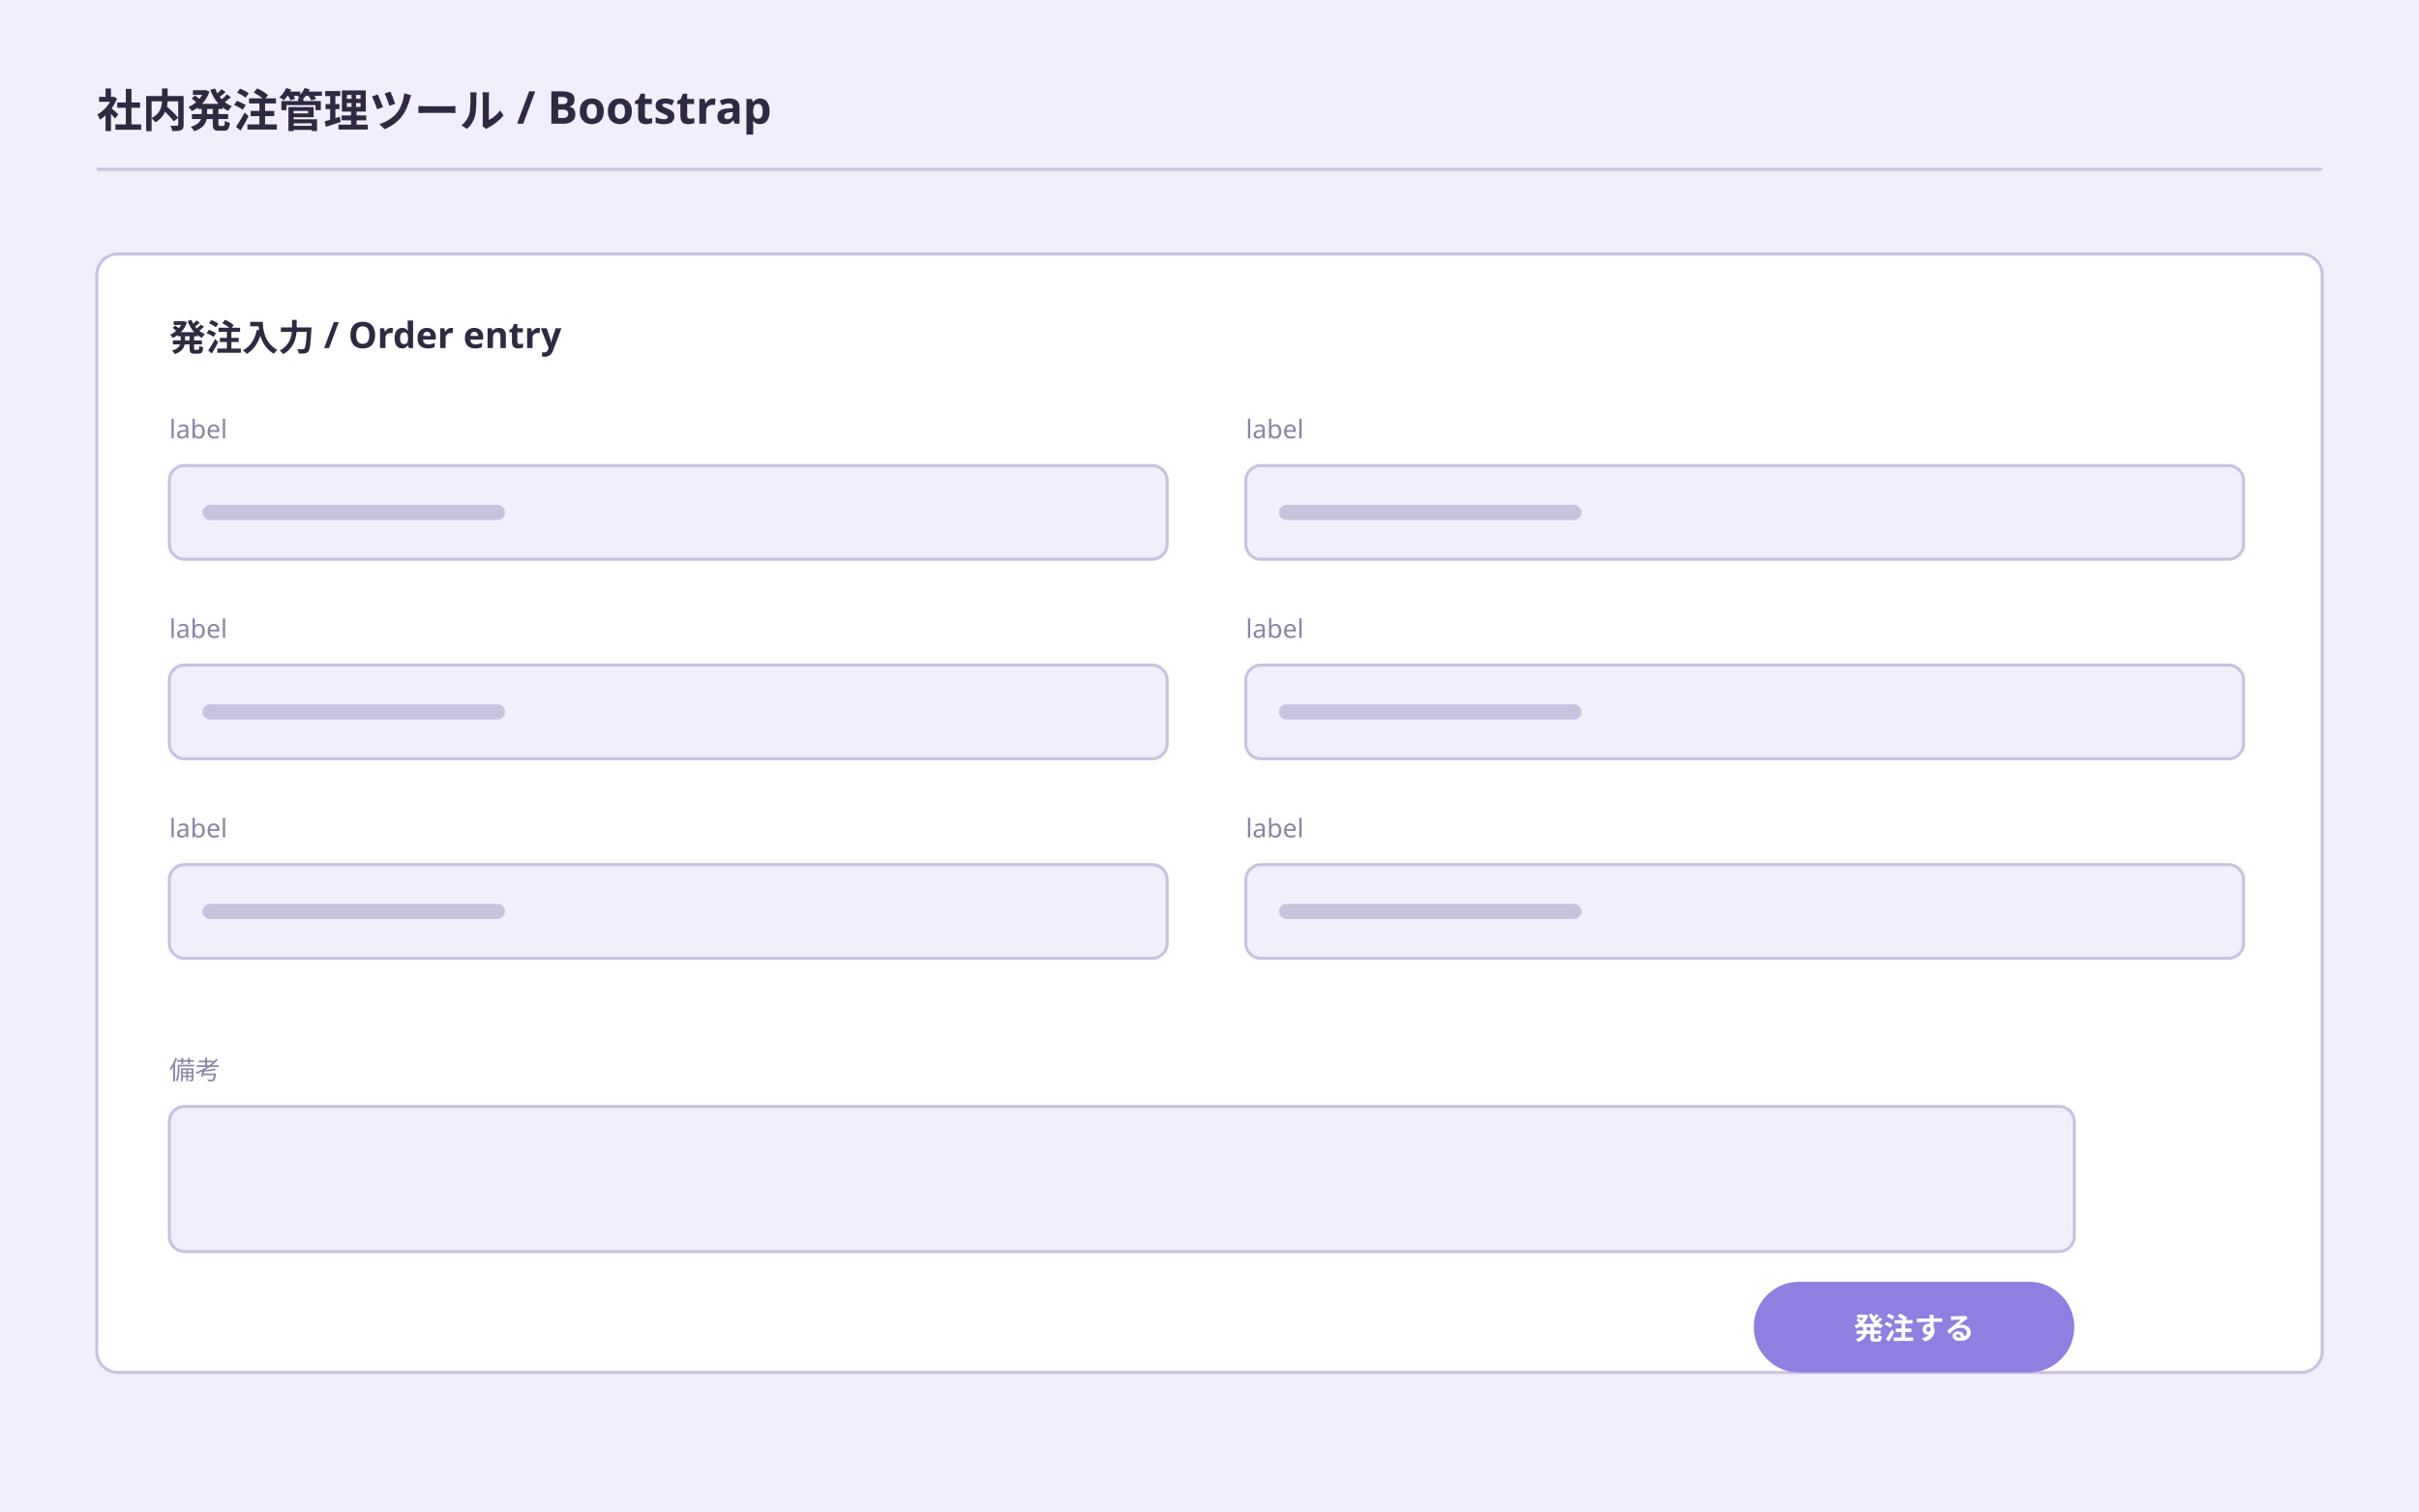
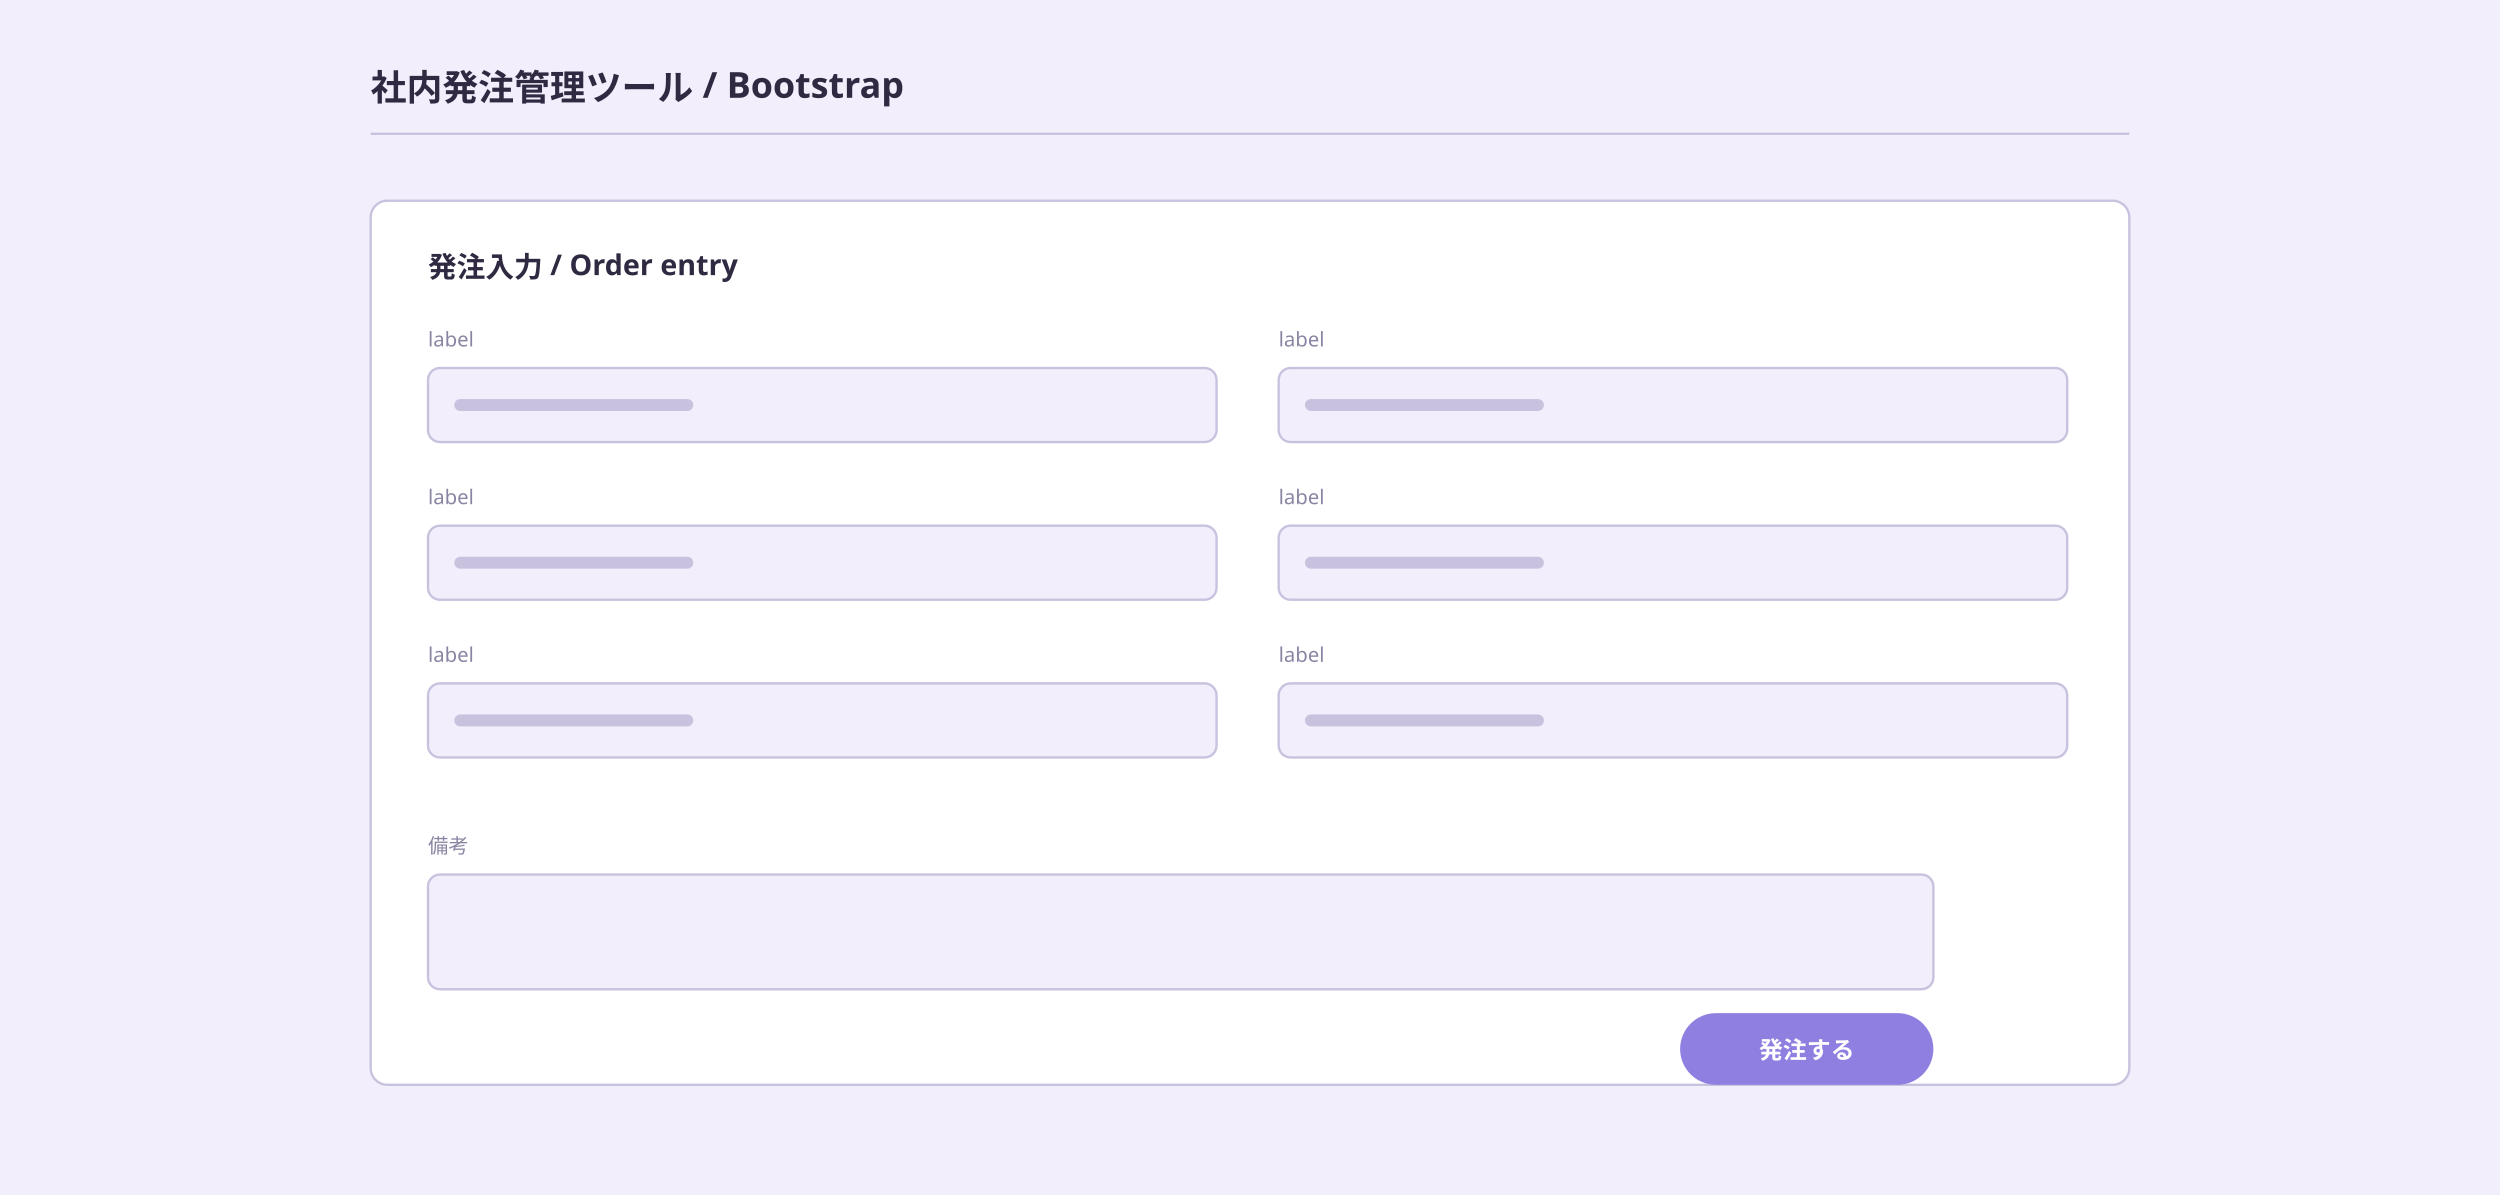
- <svg xmlns="http://www.w3.org/2000/svg" viewBox="0 0 1600 1000" width="1600" height="1000" role="img" aria-label="社内発注管理ツール / Bootstrap">
+ <svg xmlns="http://www.w3.org/2000/svg" viewBox="0 0 1900 908" width="1900" height="908" role="img" aria-label="社内発注管理ツール / Bootstrap">
  <defs>
    <marker id="tip" viewBox="0 0 10 10" refX="9" refY="5" markerWidth="7" markerHeight="7" orient="auto">
      <path d="M0 0 L10 5 L0 10 z" fill="#8b84a3" />
    </marker>
  </defs>
-   <rect width="1600" height="1000" fill="#f2eefb" />
-   <text x="64" y="84" fill="#2f2941" font-family="'Segoe UI',system-ui,sans-serif" font-size="30" font-weight="600" text-anchor="start" letter-spacing="0">社内発注管理ツール / Bootstrap</text>
-   <line x1="64" y1="112" x2="1536" y2="112" stroke="#c9c2df" stroke-width="2" />
-   <rect x="64" y="168" width="1472" height="740" rx="14" fill="#ffffff" stroke="#c9c2df" stroke-width="2" />
-   <text x="112" y="232" fill="#2f2941" font-family="'Segoe UI',system-ui,sans-serif" font-size="24" font-weight="600" text-anchor="start" letter-spacing="0">発注入力 / Order entry</text>
-   <text x="112" y="290" fill="#8b84a3" font-family="'Segoe UI',system-ui,sans-serif" font-size="17" font-weight="400" text-anchor="start" letter-spacing="0">label</text>
-   <rect x="112" y="308" width="660" height="62" rx="10" fill="#f2eefb" stroke="#c9c2df" stroke-width="2" />
-   <rect x="134" y="334" width="200" height="10" rx="5" fill="#c9c2df" />
-   <text x="824" y="290" fill="#8b84a3" font-family="'Segoe UI',system-ui,sans-serif" font-size="17" font-weight="400" text-anchor="start" letter-spacing="0">label</text>
-   <rect x="824" y="308" width="660" height="62" rx="10" fill="#f2eefb" stroke="#c9c2df" stroke-width="2" />
-   <rect x="846" y="334" width="200" height="10" rx="5" fill="#c9c2df" />
-   <text x="112" y="422" fill="#8b84a3" font-family="'Segoe UI',system-ui,sans-serif" font-size="17" font-weight="400" text-anchor="start" letter-spacing="0">label</text>
-   <rect x="112" y="440" width="660" height="62" rx="10" fill="#f2eefb" stroke="#c9c2df" stroke-width="2" />
-   <rect x="134" y="466" width="200" height="10" rx="5" fill="#c9c2df" />
-   <text x="824" y="422" fill="#8b84a3" font-family="'Segoe UI',system-ui,sans-serif" font-size="17" font-weight="400" text-anchor="start" letter-spacing="0">label</text>
-   <rect x="824" y="440" width="660" height="62" rx="10" fill="#f2eefb" stroke="#c9c2df" stroke-width="2" />
-   <rect x="846" y="466" width="200" height="10" rx="5" fill="#c9c2df" />
-   <text x="112" y="554" fill="#8b84a3" font-family="'Segoe UI',system-ui,sans-serif" font-size="17" font-weight="400" text-anchor="start" letter-spacing="0">label</text>
-   <rect x="112" y="572" width="660" height="62" rx="10" fill="#f2eefb" stroke="#c9c2df" stroke-width="2" />
-   <rect x="134" y="598" width="200" height="10" rx="5" fill="#c9c2df" />
-   <text x="824" y="554" fill="#8b84a3" font-family="'Segoe UI',system-ui,sans-serif" font-size="17" font-weight="400" text-anchor="start" letter-spacing="0">label</text>
-   <rect x="824" y="572" width="660" height="62" rx="10" fill="#f2eefb" stroke="#c9c2df" stroke-width="2" />
-   <rect x="846" y="598" width="200" height="10" rx="5" fill="#c9c2df" />
-   <text x="112" y="714" fill="#8b84a3" font-family="'Segoe UI',system-ui,sans-serif" font-size="17" font-weight="400" text-anchor="start" letter-spacing="0">備考</text>
-   <rect x="112" y="732" width="1260" height="96" rx="10" fill="#f2eefb" stroke="#c9c2df" stroke-width="2" />
-   <rect x="1160" y="848" width="212" height="60" rx="30" fill="#8f7fe0" stroke="none" stroke-width="0" />
-   <text x="1266" y="886" fill="#fff" font-family="'Segoe UI',system-ui,sans-serif" font-size="20" font-weight="600" text-anchor="middle" letter-spacing="0">発注する</text>
+   <rect width="1900" height="908" fill="#f2eefb" />
+   <g transform="translate(223.60 0) scale(0.908)">
+     <text x="64" y="84" fill="#2f2941" font-family="'Segoe UI',system-ui,sans-serif" font-size="30" font-weight="600" text-anchor="start" letter-spacing="0">社内発注管理ツール / Bootstrap</text>
+     <line x1="64" y1="112" x2="1536" y2="112" stroke="#c9c2df" stroke-width="2" />
+     <rect x="64" y="168" width="1472" height="740" rx="14" fill="#ffffff" stroke="#c9c2df" stroke-width="2" />
+     <text x="112" y="232" fill="#2f2941" font-family="'Segoe UI',system-ui,sans-serif" font-size="24" font-weight="600" text-anchor="start" letter-spacing="0">発注入力 / Order entry</text>
+     <text x="112" y="290" fill="#8b84a3" font-family="'Segoe UI',system-ui,sans-serif" font-size="17" font-weight="400" text-anchor="start" letter-spacing="0">label</text>
+     <rect x="112" y="308" width="660" height="62" rx="10" fill="#f2eefb" stroke="#c9c2df" stroke-width="2" />
+     <rect x="134" y="334" width="200" height="10" rx="5" fill="#c9c2df" />
+     <text x="824" y="290" fill="#8b84a3" font-family="'Segoe UI',system-ui,sans-serif" font-size="17" font-weight="400" text-anchor="start" letter-spacing="0">label</text>
+     <rect x="824" y="308" width="660" height="62" rx="10" fill="#f2eefb" stroke="#c9c2df" stroke-width="2" />
+     <rect x="846" y="334" width="200" height="10" rx="5" fill="#c9c2df" />
+     <text x="112" y="422" fill="#8b84a3" font-family="'Segoe UI',system-ui,sans-serif" font-size="17" font-weight="400" text-anchor="start" letter-spacing="0">label</text>
+     <rect x="112" y="440" width="660" height="62" rx="10" fill="#f2eefb" stroke="#c9c2df" stroke-width="2" />
+     <rect x="134" y="466" width="200" height="10" rx="5" fill="#c9c2df" />
+     <text x="824" y="422" fill="#8b84a3" font-family="'Segoe UI',system-ui,sans-serif" font-size="17" font-weight="400" text-anchor="start" letter-spacing="0">label</text>
+     <rect x="824" y="440" width="660" height="62" rx="10" fill="#f2eefb" stroke="#c9c2df" stroke-width="2" />
+     <rect x="846" y="466" width="200" height="10" rx="5" fill="#c9c2df" />
+     <text x="112" y="554" fill="#8b84a3" font-family="'Segoe UI',system-ui,sans-serif" font-size="17" font-weight="400" text-anchor="start" letter-spacing="0">label</text>
+     <rect x="112" y="572" width="660" height="62" rx="10" fill="#f2eefb" stroke="#c9c2df" stroke-width="2" />
+     <rect x="134" y="598" width="200" height="10" rx="5" fill="#c9c2df" />
+     <text x="824" y="554" fill="#8b84a3" font-family="'Segoe UI',system-ui,sans-serif" font-size="17" font-weight="400" text-anchor="start" letter-spacing="0">label</text>
+     <rect x="824" y="572" width="660" height="62" rx="10" fill="#f2eefb" stroke="#c9c2df" stroke-width="2" />
+     <rect x="846" y="598" width="200" height="10" rx="5" fill="#c9c2df" />
+     <text x="112" y="714" fill="#8b84a3" font-family="'Segoe UI',system-ui,sans-serif" font-size="17" font-weight="400" text-anchor="start" letter-spacing="0">備考</text>
+     <rect x="112" y="732" width="1260" height="96" rx="10" fill="#f2eefb" stroke="#c9c2df" stroke-width="2" />
+     <rect x="1160" y="848" width="212" height="60" rx="30" fill="#8f7fe0" stroke="none" stroke-width="0" />
+     <text x="1266" y="886" fill="#fff" font-family="'Segoe UI',system-ui,sans-serif" font-size="20" font-weight="600" text-anchor="middle" letter-spacing="0">発注する</text>
+   </g>
</svg>
